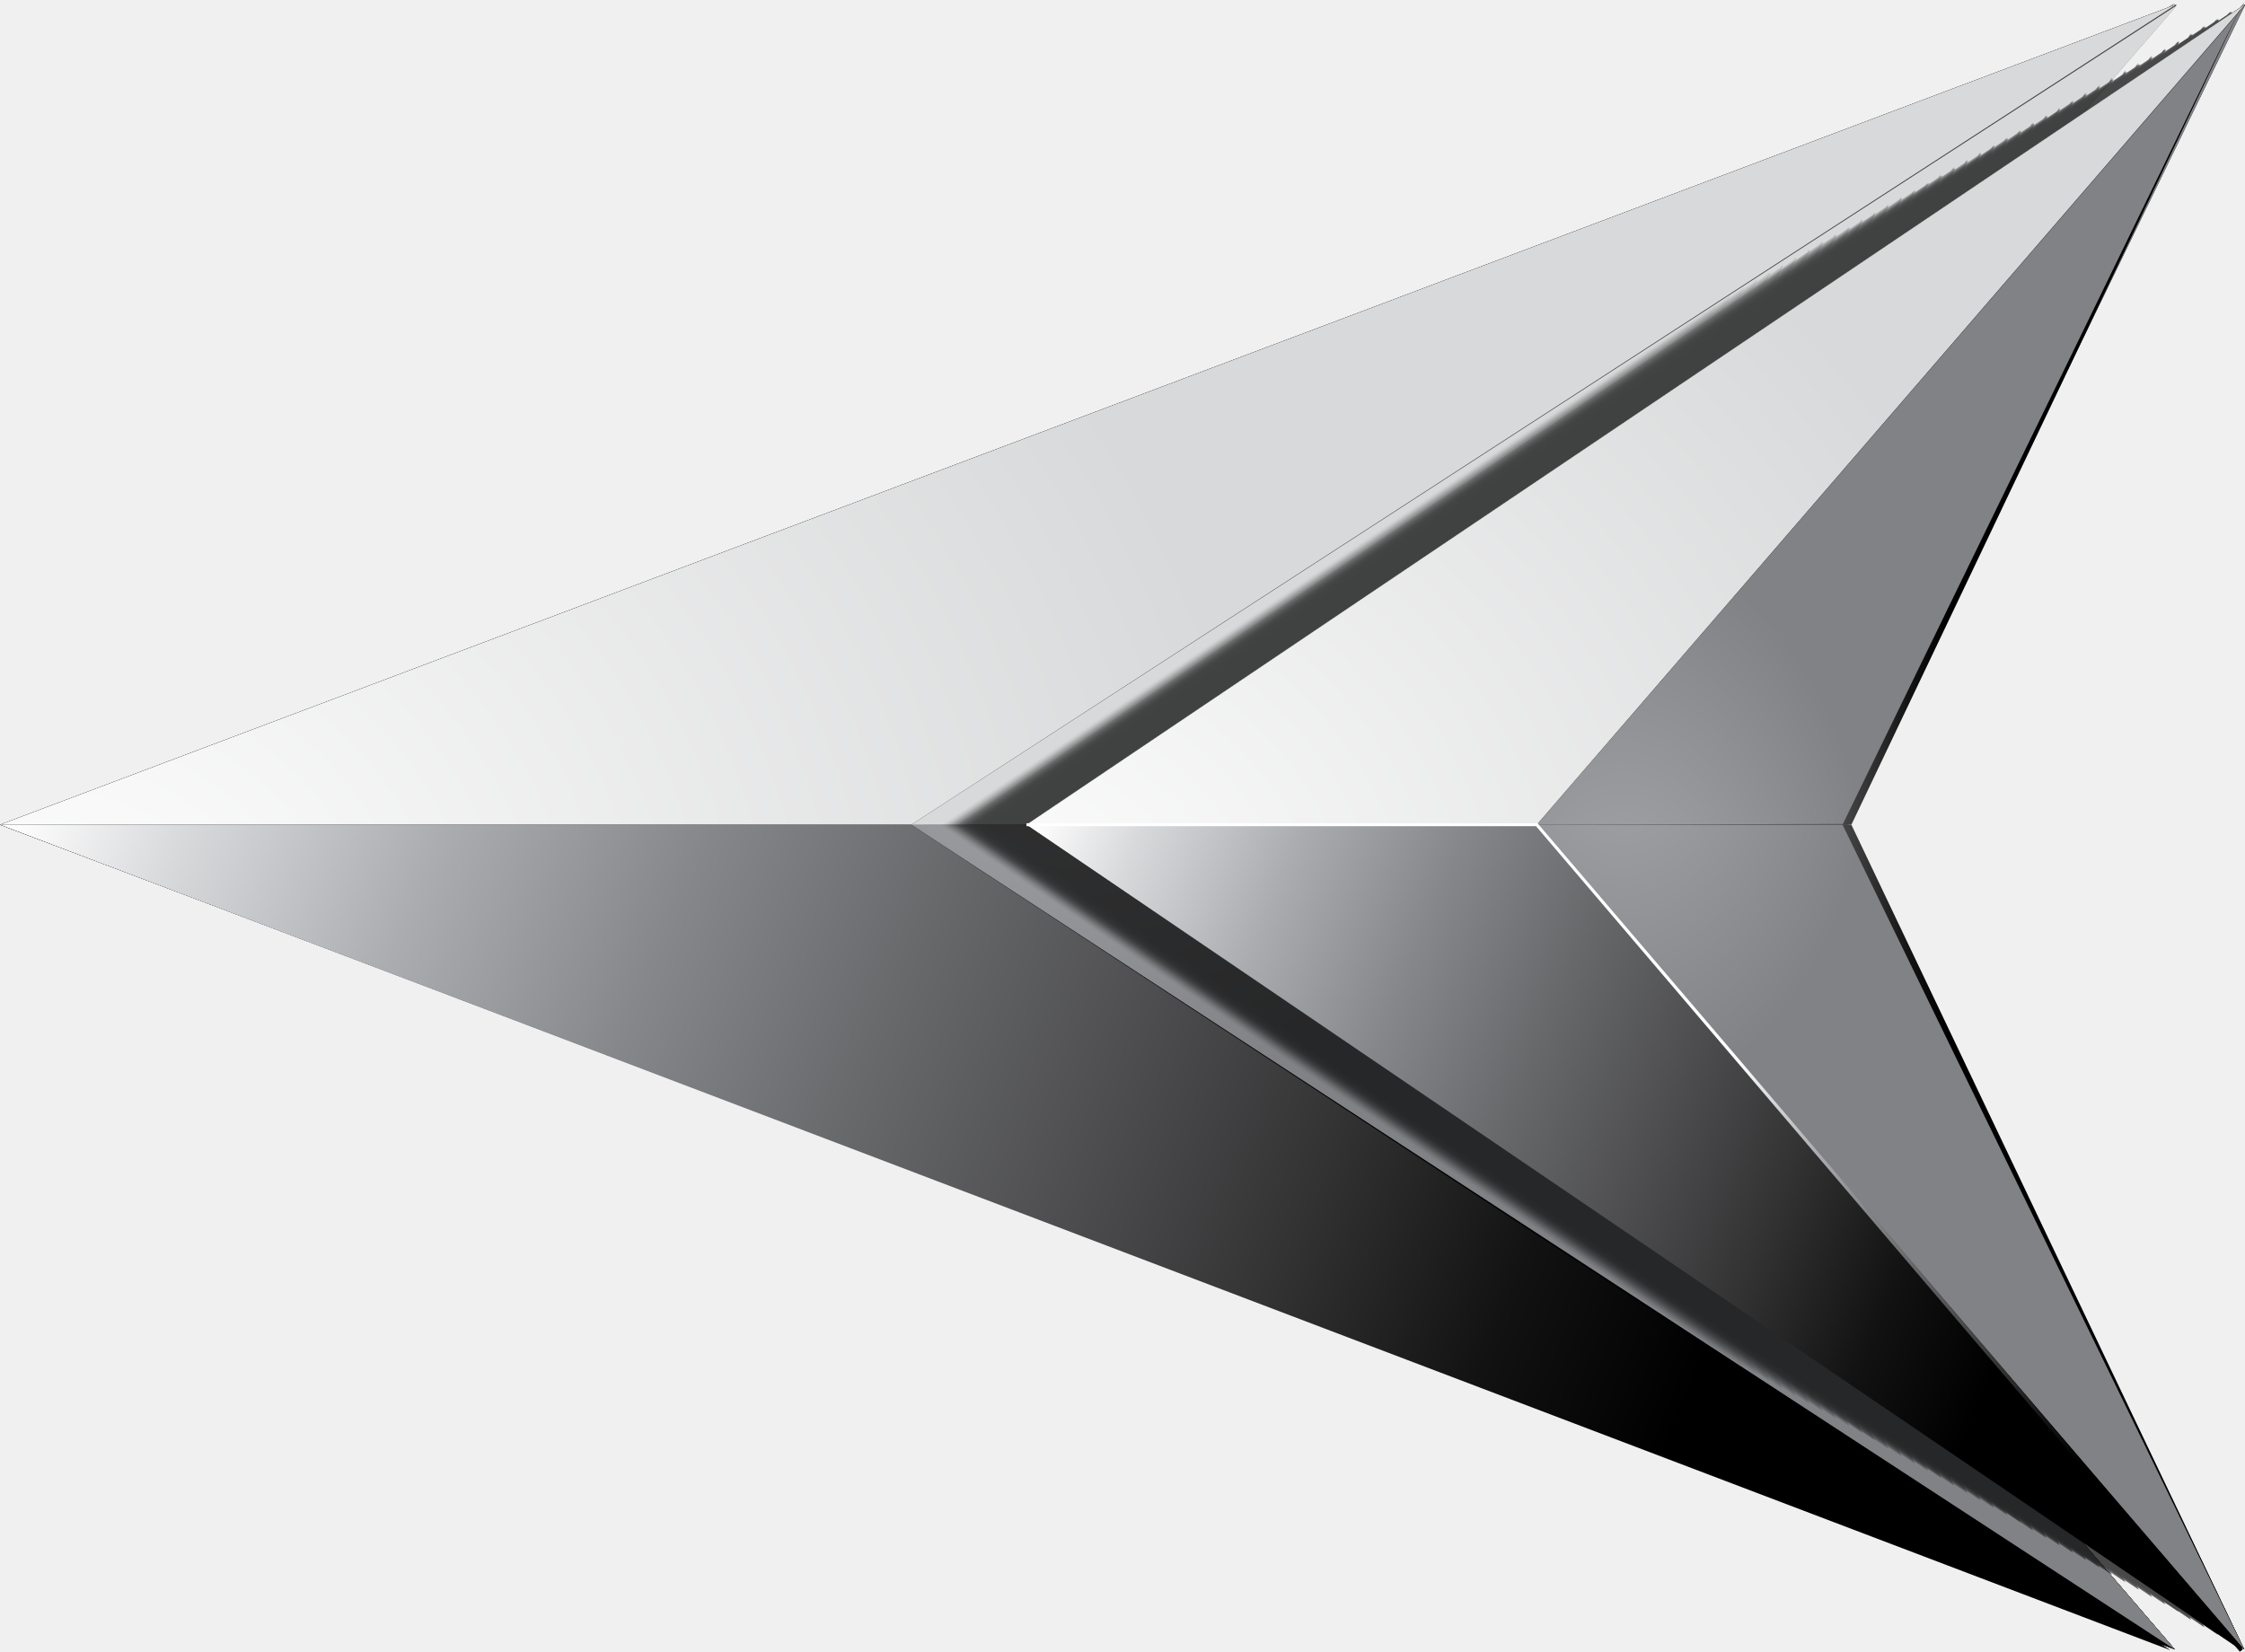
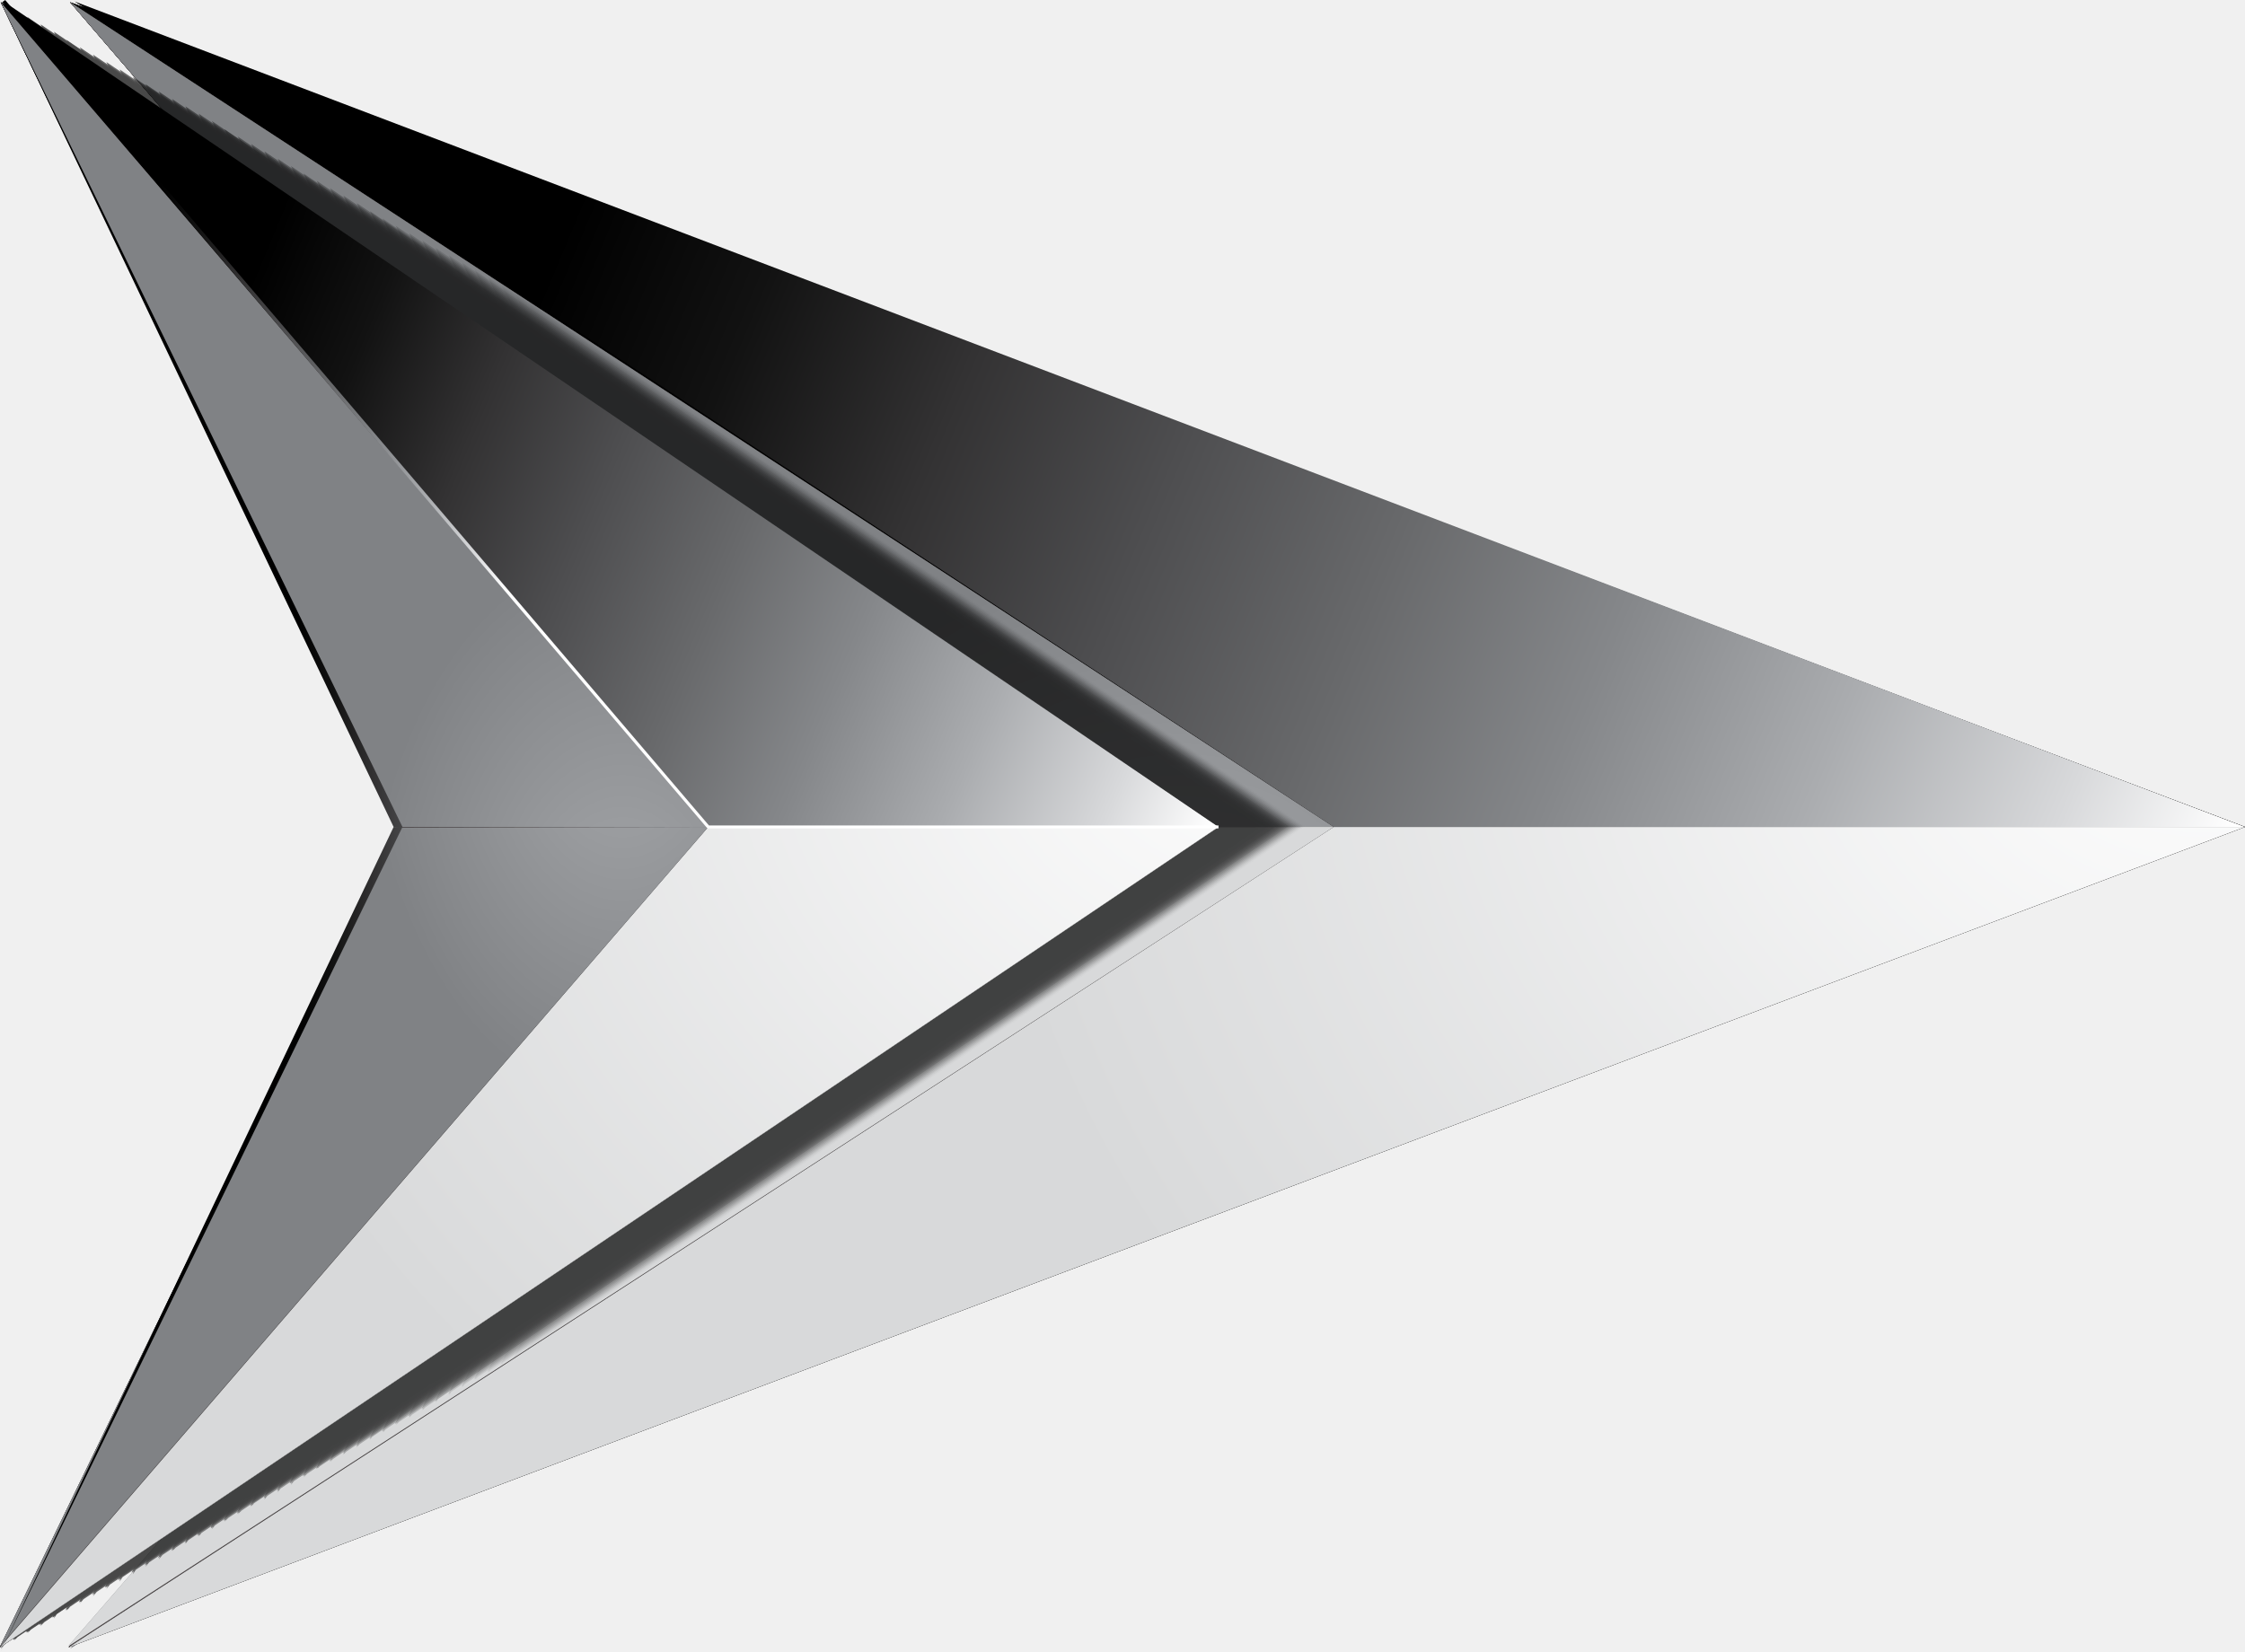
- <svg xmlns="http://www.w3.org/2000/svg" version="1.1" id="Layer_1" x="0px" y="0px" viewBox="0 0 304 223.7" style="enable-background:new 0 0 304 223.7;" xml:space="preserve">
+ <svg xmlns="http://www.w3.org/2000/svg" version="1.1" id="Layer_1" x="0px" y="0px" viewBox="-153 285.3 304 223.7" style="enable-background:new -153 285.3 304 223.7;" xml:space="preserve">
  <style type="text/css">
	.st0{fill:#474142;}
	.st1{fill:#FFFFFF;}
	.st2{fill:url(#SVGID_1_);}
	.st3{fill:url(#SVGID_2_);}
	.st4{fill:url(#SVGID_3_);}
	.st5{fill:url(#SVGID_4_);}
	.st6{fill:url(#SVGID_5_);}
	.st7{fill:url(#SVGID_6_);}
	.st8{fill:url(#SVGID_7_);}
	.st9{fill:url(#SVGID_8_);}
	.st10{opacity:0.7;}
	.st11{opacity:0;}
- 	.st12{opacity:2.439100e-002;}
- 	.st13{opacity:4.878100e-002;}
- 	.st14{opacity:7.317100e-002;}
- 	.st15{opacity:9.756100e-002;}
- 	.st16{opacity:0.122;}
- 	.st17{opacity:0.146;}
- 	.st18{opacity:0.171;}
- 	.st19{opacity:0.195;}
- 	.st20{opacity:0.22;}
- 	.st21{opacity:0.244;}
- 	.st22{opacity:0.268;}
- 	.st23{opacity:0.293;}
- 	.st24{opacity:0.317;}
- 	.st25{opacity:0.342;}
- 	.st26{opacity:0.366;}
- 	.st27{opacity:0.39;}
- 	.st28{opacity:0.415;}
- 	.st29{opacity:0.439;}
- 	.st30{opacity:0.463;}
- 	.st31{opacity:0.488;}
- 	.st32{opacity:0.512;}
- 	.st33{opacity:0.537;}
- 	.st34{opacity:0.561;}
- 	.st35{opacity:0.585;}
- 	.st36{opacity:0.61;}
- 	.st37{opacity:0.634;}
- 	.st38{opacity:0.658;}
- 	.st39{opacity:0.683;}
- 	.st40{opacity:0.707;}
- 	.st41{opacity:0.732;}
- 	.st42{opacity:0.756;}
- 	.st43{opacity:0.78;}
- 	.st44{opacity:0.805;}
- 	.st45{opacity:0.829;}
- 	.st46{opacity:0.854;}
- 	.st47{opacity:0.878;}
- 	.st48{opacity:0.902;}
- 	.st49{opacity:0.927;}
- 	.st50{opacity:0.951;}
- 	.st51{opacity:0.976;}
+ 	.st12{opacity:2.439100e-002;enable-background:new    ;}
+ 	.st13{opacity:4.878100e-002;enable-background:new    ;}
+ 	.st14{opacity:7.317100e-002;enable-background:new    ;}
+ 	.st15{opacity:9.756100e-002;enable-background:new    ;}
+ 	.st16{opacity:0.122;enable-background:new    ;}
+ 	.st17{opacity:0.146;enable-background:new    ;}
+ 	.st18{opacity:0.171;enable-background:new    ;}
+ 	.st19{opacity:0.195;enable-background:new    ;}
+ 	.st20{opacity:0.22;enable-background:new    ;}
+ 	.st21{opacity:0.244;enable-background:new    ;}
+ 	.st22{opacity:0.268;enable-background:new    ;}
+ 	.st23{opacity:0.293;enable-background:new    ;}
+ 	.st24{opacity:0.317;enable-background:new    ;}
+ 	.st25{opacity:0.342;enable-background:new    ;}
+ 	.st26{opacity:0.366;enable-background:new    ;}
+ 	.st27{opacity:0.39;enable-background:new    ;}
+ 	.st28{opacity:0.415;enable-background:new    ;}
+ 	.st29{opacity:0.439;enable-background:new    ;}
+ 	.st30{opacity:0.463;enable-background:new    ;}
+ 	.st31{opacity:0.488;enable-background:new    ;}
+ 	.st32{opacity:0.512;enable-background:new    ;}
+ 	.st33{opacity:0.537;enable-background:new    ;}
+ 	.st34{opacity:0.561;enable-background:new    ;}
+ 	.st35{opacity:0.585;enable-background:new    ;}
+ 	.st36{opacity:0.61;enable-background:new    ;}
+ 	.st37{opacity:0.634;enable-background:new    ;}
+ 	.st38{opacity:0.658;enable-background:new    ;}
+ 	.st39{opacity:0.683;enable-background:new    ;}
+ 	.st40{opacity:0.707;enable-background:new    ;}
+ 	.st41{opacity:0.732;enable-background:new    ;}
+ 	.st42{opacity:0.756;enable-background:new    ;}
+ 	.st43{opacity:0.78;enable-background:new    ;}
+ 	.st44{opacity:0.805;enable-background:new    ;}
+ 	.st45{opacity:0.829;enable-background:new    ;}
+ 	.st46{opacity:0.854;enable-background:new    ;}
+ 	.st47{opacity:0.878;enable-background:new    ;}
+ 	.st48{opacity:0.902;enable-background:new    ;}
+ 	.st49{opacity:0.927;enable-background:new    ;}
+ 	.st50{opacity:0.951;enable-background:new    ;}
+ 	.st51{opacity:0.976;enable-background:new    ;}
	.st52{fill:url(#SVGID_9_);}
	.st53{fill:url(#SVGID_10_);}
	.st54{fill:url(#SVGID_11_);}
	.st55{fill:url(#SVGID_12_);}
	.st56{fill:url(#SVGID_13_);}
	.st57{fill:url(#SVGID_14_);}
	.st58{fill:url(#SVGID_15_);}
	.st59{fill:url(#SVGID_16_);}
	.st60{fill:url(#SVGID_17_);}
	.st61{fill:url(#SVGID_18_);}
	.st62{fill:url(#SVGID_19_);}
	.st63{fill:url(#SVGID_20_);}
</style>
  <g>
    <g>
      <g>
        <g>
-           <polygon points="0,111.7 294.5,223.4 198.2,111.5 294.7,0.6     " />
-           <polygon class="st0" points="294.5,223.4 198.4,111.7 294.7,0.6 123.4,111.7     " />
-           <polygon class="st1" points="0,111.7 123.4,111.7 294.7,0.6     " />
+           <g>
+             <g>
+               <polygon points="151,397.3 -143.5,285.6 -47.2,397.5 -143.7,508.4       " />
+               <polygon class="st0" points="-143.5,285.6 -47.4,397.3 -143.7,508.4 27.6,397.3       " />
+               <polygon class="st1" points="151,397.3 27.6,397.3 -143.7,508.4       " />
+             </g>
+             <radialGradient id="SVGID_1_" cx="-784.918" cy="628.093" r="86.986" gradientTransform="matrix(0 -0.6388 0.7162 0 -442.9848 -86.1813)" gradientUnits="userSpaceOnUse">
+               <stop offset="0" style="stop-color:#A7A9AC" />
+               <stop offset="1" style="stop-color:#808285" />
+             </radialGradient>
+             <polygon class="st2" points="-47.4,397.3 27.6,397.3 -143.5,285.6      " />
+             <radialGradient id="SVGID_2_" cx="-776.479" cy="628.093" r="86.986" gradientTransform="matrix(0 0.6388 0.7162 0 -442.9848 874.9576)" gradientUnits="userSpaceOnUse">
+               <stop offset="0" style="stop-color:#A7A9AC" />
+               <stop offset="1" style="stop-color:#808285" />
+             </radialGradient>
+             <polygon class="st3" points="-47.4,396.9 27.6,396.9 -143.5,508.6      " />
+           </g>
+           <g>
+             <g>
+               <polygon points="151,397.3 -143.5,285.6 -47.2,397.5 -143.7,508.4       " />
+               <polygon class="st0" points="-143.5,285.6 -47.4,397.3 -143.7,508.4 27.6,397.3       " />
+               <polygon class="st1" points="151,397.3 27.6,397.3 -143.7,508.4       " />
+             </g>
+             <radialGradient id="SVGID_3_" cx="-784.918" cy="628.093" r="86.986" gradientTransform="matrix(0 -0.6388 0.7162 0 -442.9848 -86.1813)" gradientUnits="userSpaceOnUse">
+               <stop offset="0" style="stop-color:#A7A9AC" />
+               <stop offset="1" style="stop-color:#808285" />
+             </radialGradient>
+             <polygon class="st4" points="-47.4,397.3 27.6,397.3 -143.5,285.6      " />
+             <radialGradient id="SVGID_4_" cx="-775.563" cy="627.991" r="86.79" gradientTransform="matrix(0 0.6388 0.7162 0 -442.9848 874.9576)" gradientUnits="userSpaceOnUse">
+               <stop offset="0" style="stop-color:#A7A9AC" />
+               <stop offset="1" style="stop-color:#808285" />
+             </radialGradient>
+             <polygon class="st5" points="-47.5,397.4 27.6,397.3 -143.8,508.3      " />
+           </g>
+           <g>
+             <g>
+               <polygon points="151,397.3 -143.5,285.6 -47.2,397.5 -143.7,508.4       " />
+               <polygon class="st0" points="-143.5,285.6 -47.4,397.3 -143.7,508.4 27.6,397.3       " />
+               <radialGradient id="SVGID_5_" cx="-914.743" cy="604.007" r="232.893" gradientTransform="matrix(0 0.6388 -0.7162 0 577.5659 960.8717)" gradientUnits="userSpaceOnUse">
+                 <stop offset="0" style="stop-color:#FFFFFF" />
+                 <stop offset="1" style="stop-color:#D8D9DA" />
+               </radialGradient>
+               <polygon class="st6" points="151,397.3 27.6,397.3 -143.7,508.4       " />
+             </g>
+             <radialGradient id="SVGID_6_" cx="-784.918" cy="628.093" r="86.986" gradientTransform="matrix(0 -0.6388 0.7162 0 -442.9848 -86.1813)" gradientUnits="userSpaceOnUse">
+               <stop offset="0" style="stop-color:#A7A9AC" />
+               <stop offset="1" style="stop-color:#808285" />
+             </radialGradient>
+             <polygon class="st7" points="-47.4,397.3 27.6,397.3 -143.5,285.6      " />
+             <radialGradient id="SVGID_7_" cx="-775.563" cy="627.991" r="86.79" gradientTransform="matrix(0 0.6388 0.7162 0 -442.9848 874.9576)" gradientUnits="userSpaceOnUse">
+               <stop offset="0" style="stop-color:#D8D9DA" />
+               <stop offset="1" style="stop-color:#D8D9DA" />
+             </radialGradient>
+             <polygon class="st8" points="-47.5,397.4 27.6,397.3 -143.8,508.3      " />
+           </g>
        </g>
-         <radialGradient id="SVGID_1_" cx="-921.936" cy="-47.42" r="86.986" gradientTransform="matrix(0 0.6388 0.7162 0 178.1072 682.7085)" gradientUnits="userSpaceOnUse">
-           <stop offset="0" style="stop-color:#A7A9AC" />
-           <stop offset="1" style="stop-color:#808285" />
-         </radialGradient>
-         <polygon class="st2" points="198.4,111.7 123.4,111.7 294.5,223.4    " />
-         <radialGradient id="SVGID_2_" cx="-27.461" cy="-47.42" r="86.986" gradientTransform="matrix(0 -0.6388 0.7162 0 178.1072 112.5152)" gradientUnits="userSpaceOnUse">
-           <stop offset="0" style="stop-color:#A7A9AC" />
-           <stop offset="1" style="stop-color:#808285" />
-         </radialGradient>
-         <polygon class="st3" points="198.4,112.1 123.4,112.1 294.5,0.4    " />
+         <linearGradient id="SVGID_8_" gradientUnits="userSpaceOnUse" x1="-672.126" y1="800.27" x2="-579.688" y2="578.905" gradientTransform="matrix(0 1 -1 0 719.7931 998.5302)">
+           <stop offset="0" style="stop-color:#000000" />
+           <stop offset="0.114" style="stop-color:#121212" />
+           <stop offset="0.239" style="stop-color:#333233" />
+           <stop offset="0.368" style="stop-color:#4E4E50" />
+           <stop offset="0.5" style="stop-color:#68696B" />
+           <stop offset="0.634" style="stop-color:#85878A" />
+           <stop offset="0.771" style="stop-color:#AAACAF" />
+           <stop offset="0.907" style="stop-color:#D8D9DB" />
+           <stop offset="1" style="stop-color:#FFFFFF" />
+         </linearGradient>
+         <polygon class="st9" points="27.6,397.3 -142.9,285.5 151,397.3    " />
      </g>
      <g>
+         <g class="st10">
+           <g>
+             <polygon class="st11" points="-79.7,467.2 -79.6,467 -79.8,467.1 -79.8,467 -79.8,467.1 -61.4,429.1 -46,397.1 -79.7,327        24,397.2 -79.4,466.8      " />
+           </g>
+           <polygon class="st12" points="-81.5,468.2 -81.4,468 -81.6,468.1 -81.6,468 -81.6,468.1 -62.9,429.6 -47.3,397.1 -81.5,326       23.7,397.2 -81.2,467.8     " />
+           <polygon class="st13" points="-83.3,469.2 -83.2,469 -83.4,469.1 -83.3,469 -83.4,469.1 -64.4,430 -48.6,397.1 -83.3,325       23.4,397.2 -83,468.8     " />
+           <polygon class="st14" points="-85.1,470.2 -85,470 -85.2,470.1 -85.1,470 -85.2,470.1 -66,430.5 -49.9,397.1 -85.1,323.9       23.1,397.2 -84.8,469.8     " />
+           <polygon class="st15" points="-86.9,471.2 -86.8,471 -87,471.1 -86.9,471 -87,471.1 -67.5,431 -51.2,397.1 -86.9,322.9       22.8,397.2 -86.5,470.8     " />
+           <polygon class="st16" points="-88.7,472.2 -88.5,472 -88.7,472.1 -88.7,472 -88.8,472.1 -69,431.4 -52.5,397.1 -88.7,321.9       22.5,397.2 -88.3,471.8     " />
+           <polygon class="st17" points="-90.4,473.2 -90.3,473 -90.5,473.1 -90.5,473 -90.5,473.1 -70.5,431.9 -53.7,397.1 -90.4,320.9       22.2,397.2 -90.1,472.8     " />
+           <polygon class="st18" points="-92.2,474.3 -92.1,474 -92.3,474.1 -92.3,474 -92.3,474.1 -72,432.3 -55,397.1 -92.2,319.9       21.9,397.2 -91.9,473.8     " />
+           <polygon class="st19" points="-94,475.3 -93.9,475 -94.1,475.1 -94.1,475 -94.1,475.1 -73.6,432.8 -56.3,397.1 -94,318.9       21.6,397.2 -93.7,474.8     " />
+           <polygon class="st20" points="-95.8,476.3 -95.7,476 -95.9,476.2 -95.8,476 -95.9,476.1 -75.1,433.3 -57.6,397.1 -95.8,317.9       21.4,397.2 -95.4,475.9     " />
+           <polygon class="st21" points="-97.6,477.3 -97.5,477 -97.7,477.2 -97.6,477.1 -97.7,477.1 -76.6,433.7 -58.9,397.1 -97.6,316.9       21.1,397.2 -97.2,476.9     " />
+           <polygon class="st22" points="-99.4,478.3 -99.2,478 -99.5,478.2 -99.4,478.1 -99.5,478.1 -78.1,434.2 -60.2,397.1 -99.4,315.9       20.8,397.2 -99,477.9     " />
+           <polygon class="st23" points="-101.1,479.3 -101,479 -101.2,479.2 -101.2,479.1 -101.3,479.2 -79.6,434.6 -61.5,397.1       -101.2,314.9 20.5,397.2 -100.8,478.9     " />
+           <polygon class="st24" points="-102.9,480.3 -102.8,480 -103,480.2 -103,480.1 -103,480.2 -81.2,435.1 -62.8,397.1 -102.9,313.9       20.2,397.2 -102.6,479.9     " />
+           <polygon class="st25" points="-104.7,481.3 -104.6,481 -104.8,481.2 -104.8,481.1 -104.8,481.2 -82.7,435.6 -64.1,397.1       -104.7,312.8 19.9,397.2 -104.3,480.9     " />
+           <polygon class="st26" points="-106.5,482.3 -106.4,482 -106.6,482.2 -106.5,482.1 -106.6,482.2 -84.2,436 -65.4,397.1       -106.5,311.8 19.6,397.3 -106.1,481.9     " />
+           <polygon class="st27" points="-108.3,483.3 -108.1,483 -108.4,483.2 -108.3,483.1 -108.4,483.2 -85.7,436.5 -66.7,397.1       -108.3,310.8 19.3,397.3 -107.9,482.9     " />
+           <polygon class="st28" points="-110.1,484.3 -109.9,484.1 -110.2,484.2 -110.1,484.1 -110.2,484.2 -87.2,437 -68,397.1       -110.1,309.8 19,397.3 -109.7,483.9     " />
+           <polygon class="st29" points="-111.9,485.4 -111.7,485.1 -112,485.2 -111.9,485.1 -112,485.2 -88.8,437.4 -69.3,397.1       -111.9,308.8 18.7,397.3 -111.4,484.9     " />
+           <polygon class="st30" points="-113.6,486.4 -113.5,486.1 -113.7,486.2 -113.7,486.1 -113.8,486.2 -90.3,437.9 -70.6,397.1       -113.6,307.8 18.4,397.3 -113.2,485.9     " />
+           <polygon class="st31" points="-115.4,487.4 -115.3,487.1 -115.5,487.2 -115.5,487.1 -115.5,487.2 -91.8,438.3 -71.9,397.1       -115.4,306.8 18.1,397.3 -115,486.9     " />
+           <polygon class="st32" points="-117.2,488.4 -117.1,488.1 -117.3,488.2 -117.3,488.1 -117.3,488.2 -93.3,438.8 -73.2,397.1       -117.2,305.8 17.9,397.3 -116.8,487.9     " />
+           <polygon class="st33" points="-119,489.4 -118.8,489.1 -119.1,489.3 -119,489.1 -119.1,489.2 -94.8,439.3 -74.5,397.1       -119,304.8 17.6,397.3 -118.6,488.9     " />
+           <polygon class="st34" points="-120.8,490.4 -120.6,490.1 -120.9,490.3 -120.8,490.1 -120.9,490.2 -96.4,439.7 -75.8,397.1       -120.8,303.8 17.3,397.3 -120.3,489.9     " />
+           <polygon class="st35" points="-122.6,491.4 -122.4,491.1 -122.7,491.3 -122.6,491.1 -122.7,491.2 -97.9,440.2 -77.1,397.1       -122.6,302.8 17,397.3 -122.1,490.9     " />
+           <polygon class="st36" points="-124.3,492.4 -124.2,492.1 -124.4,492.3 -124.4,492.1 -124.5,492.2 -99.4,440.6 -78.4,397.1       -124.3,301.7 16.7,397.3 -123.9,491.9     " />
+           <polygon class="st37" points="-126.1,493.4 -126,493.1 -126.2,493.3 -126.2,493.1 -126.3,493.2 -100.9,441.1 -79.7,397.1       -126.1,300.7 16.4,397.3 -125.7,492.9     " />
+           <polygon class="st38" points="-127.9,494.4 -127.8,494.1 -128,494.3 -128,494.2 -128,494.3 -102.4,441.6 -81,397.1       -127.9,299.7 16.1,397.3 -127.5,493.9     " />
+           <polygon class="st39" points="-129.7,495.4 -129.5,495.1 -129.8,495.3 -129.7,495.2 -129.8,495.3 -104,442 -82.3,397.1       -129.7,298.7 15.8,397.3 -129.2,494.9     " />
+           <polygon class="st40" points="-131.5,496.5 -131.3,496.1 -131.6,496.3 -131.5,496.2 -131.6,496.3 -105.5,442.5 -83.6,397.1       -131.5,297.7 15.5,397.3 -131,495.9     " />
+           <polygon class="st41" points="-133.3,497.5 -133.1,497.1 -133.4,497.3 -133.3,497.2 -133.4,497.3 -107,442.9 -84.9,397.1       -133.3,296.7 15.2,397.3 -132.8,496.9     " />
+           <polygon class="st42" points="-135,498.5 -134.9,498.1 -135.2,498.3 -135.1,498.2 -135.2,498.3 -108.5,443.4 -86.2,397.1       -135,295.7 14.9,397.3 -134.6,497.9     " />
+           <polygon class="st43" points="-136.8,499.5 -136.7,499.1 -136.9,499.3 -136.9,499.2 -137,499.3 -110,443.9 -87.5,397.1       -136.8,294.7 14.6,397.3 -136.4,498.9     " />
+           <polygon class="st44" points="-138.6,500.5 -138.4,500.1 -138.7,500.3 -138.7,500.2 -138.8,500.3 -111.6,444.3 -88.8,397.1       -138.6,293.7 14.4,397.3 -138.1,499.9     " />
+           <polygon class="st45" points="-140.4,501.5 -140.2,501.1 -140.5,501.3 -140.4,501.2 -140.5,501.3 -113.1,444.8 -90.1,397.1       -140.4,292.7 14.1,397.3 -139.9,500.9     " />
+           <polygon class="st46" points="-142.2,502.5 -142,502.2 -142.3,502.3 -142.2,502.2 -142.3,502.3 -114.6,445.2 -91.4,397.1       -142.2,291.7 13.8,397.3 -141.7,501.9     " />
+           <polygon class="st47" points="-144,503.5 -143.8,503.2 -144.1,503.4 -144,503.2 -144.1,503.3 -116.1,445.7 -92.7,397.1       -144,290.7 13.5,397.3 -143.5,502.9     " />
+           <polygon class="st48" points="-145.7,504.5 -145.6,504.2 -145.9,504.4 -145.8,504.2 -145.9,504.3 -117.6,446.2 -94,397.1       -145.7,289.6 13.2,397.3 -145.3,503.9     " />
+           <polygon class="st49" points="-147.5,505.5 -147.4,505.2 -147.7,505.4 -147.6,505.2 -147.7,505.3 -119.2,446.6 -95.3,397.1       -147.5,288.6 12.9,397.3 -147,505     " />
+           <polygon class="st50" points="-149.3,506.5 -149.1,506.2 -149.4,506.4 -149.4,506.2 -149.5,506.3 -120.7,447.1 -96.6,397.1       -149.3,287.6 12.6,397.3 -148.8,506     " />
+           <polygon class="st51" points="-151.1,507.5 -150.9,507.2 -151.2,507.4 -151.2,507.2 -151.3,507.3 -122.2,447.6 -97.9,397.1       -151.1,286.6 12.3,397.3 -150.6,507     " />
+           <polygon points="-152.9,508.6 -152.7,508.2 -153,508.4 -152.9,508.2 -153,508.3 -123.7,448 -99.2,397.1 -152.9,285.6 12,397.3       -152.4,508     " />
+         </g>
        <g>
-           <polygon points="0,111.7 294.5,223.4 198.2,111.5 294.7,0.6     " />
-           <polygon class="st0" points="294.5,223.4 198.4,111.7 294.7,0.6 123.4,111.7     " />
-           <polygon class="st1" points="0,111.7 123.4,111.7 294.7,0.6     " />
+           <g>
+             <g>
+               <polygon points="12,397.3 -152.9,285.6 -99,397.5 -153,508.4       " />
+               <polygon class="st0" points="-152.9,285.6 -99.1,397.3 -153,508.4 -57.1,397.3       " />
+               <polygon class="st1" points="12,397.3 -57.1,397.3 -153,508.4       " />
+             </g>
+             <radialGradient id="SVGID_9_" cx="-784.918" cy="359.678" r="86.992" gradientTransform="matrix(0 -0.6388 0.401 0 -212.9251 -86.1813)" gradientUnits="userSpaceOnUse">
+               <stop offset="0" style="stop-color:#A7A9AC" />
+               <stop offset="1" style="stop-color:#808285" />
+             </radialGradient>
+             <polygon class="st52" points="-99.1,397.3 -57.1,397.3 -152.9,285.6      " />
+             <radialGradient id="SVGID_10_" cx="-776.479" cy="359.678" r="86.992" gradientTransform="matrix(0 0.6388 0.401 0 -212.9251 874.9576)" gradientUnits="userSpaceOnUse">
+               <stop offset="0" style="stop-color:#A7A9AC" />
+               <stop offset="1" style="stop-color:#808285" />
+             </radialGradient>
+             <polygon class="st53" points="-99.1,396.9 -57.1,396.9 -152.9,508.6      " />
+           </g>
+           <g>
+             <g>
+               <polygon points="12,397.3 -152.9,285.6 -99,397.5 -153,508.4       " />
+               <polygon class="st0" points="-152.9,285.6 -99.1,397.3 -153,508.4 -57.1,397.3       " />
+               <polygon class="st1" points="12,397.3 -57.1,397.3 -153,508.4       " />
+             </g>
+             <radialGradient id="SVGID_11_" cx="-784.918" cy="359.678" r="86.992" gradientTransform="matrix(0 -0.6388 0.401 0 -212.9251 -86.1813)" gradientUnits="userSpaceOnUse">
+               <stop offset="0" style="stop-color:#A7A9AC" />
+               <stop offset="1" style="stop-color:#808285" />
+             </radialGradient>
+             <polygon class="st54" points="-99.1,397.3 -57.1,397.3 -152.9,285.6      " />
+             <radialGradient id="SVGID_12_" cx="-775.563" cy="359.58" r="86.797" gradientTransform="matrix(0 0.6388 0.401 0 -212.9251 874.9576)" gradientUnits="userSpaceOnUse">
+               <stop offset="0" style="stop-color:#A7A9AC" />
+               <stop offset="1" style="stop-color:#808285" />
+             </radialGradient>
+             <polygon class="st55" points="-99.1,397.4 -57.1,397.3 -153,508.3      " />
+           </g>
+           <g>
+             <g>
+               <polygon points="12,397.3 -152.9,285.6 -99,397.5 -153,508.4       " />
+               <polygon class="st0" points="-152.9,285.6 -99.1,397.3 -153,508.4 -57.1,397.3       " />
+               <radialGradient id="SVGID_13_" cx="-911.807" cy="778.197" r="209.802" gradientTransform="matrix(0 0.6388 -0.7162 0 577.5659 960.8717)" gradientUnits="userSpaceOnUse">
+                 <stop offset="0" style="stop-color:#FFFFFF" />
+                 <stop offset="1" style="stop-color:#D8D9DA" />
+               </radialGradient>
+               <polygon class="st56" points="12,397.3 -57.1,397.3 -153,508.4       " />
+             </g>
+             <radialGradient id="SVGID_14_" cx="-784.918" cy="359.678" r="86.992" gradientTransform="matrix(0 -0.6388 0.401 0 -212.9251 -86.1813)" gradientUnits="userSpaceOnUse">
+               <stop offset="0" style="stop-color:#A7A9AC" />
+               <stop offset="1" style="stop-color:#808285" />
+             </radialGradient>
+             <polygon class="st57" points="-99.1,397.3 -57.1,397.3 -152.9,285.6      " />
+             <radialGradient id="SVGID_15_" cx="-775.563" cy="359.58" r="86.797" gradientTransform="matrix(0 0.6388 0.401 0 -212.9251 874.9576)" gradientUnits="userSpaceOnUse">
+               <stop offset="0" style="stop-color:#A7A9AC" />
+               <stop offset="1" style="stop-color:#808285" />
+             </radialGradient>
+             <polygon class="st58" points="-99.1,397.4 -57.1,397.3 -153,508.3      " />
+           </g>
        </g>
-         <radialGradient id="SVGID_3_" cx="-921.936" cy="-47.42" r="86.986" gradientTransform="matrix(0 0.6388 0.7162 0 178.1072 682.7085)" gradientUnits="userSpaceOnUse">
-           <stop offset="0" style="stop-color:#A7A9AC" />
-           <stop offset="1" style="stop-color:#808285" />
-         </radialGradient>
-         <polygon class="st4" points="198.4,111.7 123.4,111.7 294.5,223.4    " />
-         <radialGradient id="SVGID_4_" cx="-26.545" cy="-47.319" r="86.79" gradientTransform="matrix(0 -0.6388 0.7162 0 178.1072 112.5152)" gradientUnits="userSpaceOnUse">
-           <stop offset="0" style="stop-color:#A7A9AC" />
-           <stop offset="1" style="stop-color:#808285" />
-         </radialGradient>
-         <polygon class="st5" points="198.5,111.6 123.4,111.7 294.8,0.7    " />
+         <linearGradient id="SVGID_16_" gradientUnits="userSpaceOnUse" x1="-664.877" y1="843.144" x2="-607.538" y2="705.832" gradientTransform="matrix(0 1 -1 0 719.7931 998.5302)">
+           <stop offset="0" style="stop-color:#000000" />
+           <stop offset="0.114" style="stop-color:#121212" />
+           <stop offset="0.239" style="stop-color:#333233" />
+           <stop offset="0.368" style="stop-color:#4E4E50" />
+           <stop offset="0.5" style="stop-color:#68696B" />
+           <stop offset="0.634" style="stop-color:#85878A" />
+           <stop offset="0.771" style="stop-color:#AAACAF" />
+           <stop offset="0.907" style="stop-color:#D8D9DB" />
+           <stop offset="1" style="stop-color:#FFFFFF" />
+         </linearGradient>
+         <polygon class="st59" points="-57.1,397.3 -152.5,285.5 12,397.3    " />
      </g>
+       <linearGradient id="SVGID_17_" gradientUnits="userSpaceOnUse" x1="-703.694" y1="834.401" x2="-649.71" y2="785.926" gradientTransform="matrix(0 1 -1 0 719.7931 998.5302)">
+         <stop offset="0" style="stop-color:#000000" />
+         <stop offset="0.114" style="stop-color:#121212" />
+         <stop offset="0.239" style="stop-color:#333233" />
+         <stop offset="0.368" style="stop-color:#4E4E50" />
+         <stop offset="0.5" style="stop-color:#68696B" />
+         <stop offset="0.634" style="stop-color:#85878A" />
+         <stop offset="0.771" style="stop-color:#AAACAF" />
+         <stop offset="0.907" style="stop-color:#D8D9DB" />
+         <stop offset="1" style="stop-color:#FFFFFF" />
+       </linearGradient>
+       <polygon class="st60" points="12,397.5 12,397.1 -57,397.1 -152.3,285.3 -152.7,285.6 -57.2,397.5 -57.1,397.5   " />
+       <linearGradient id="SVGID_18_" gradientUnits="userSpaceOnUse" x1="-713.03" y1="872.293" x2="-713.03" y2="872.293" gradientTransform="matrix(0 1 -1 0 719.7931 998.5302)">
+         <stop offset="0" style="stop-color:#000000" />
+         <stop offset="0.114" style="stop-color:#121212" />
+         <stop offset="0.239" style="stop-color:#333233" />
+         <stop offset="0.368" style="stop-color:#4E4E50" />
+         <stop offset="0.5" style="stop-color:#68696B" />
+         <stop offset="0.634" style="stop-color:#85878A" />
+         <stop offset="0.771" style="stop-color:#AAACAF" />
+         <stop offset="0.907" style="stop-color:#D8D9DB" />
+         <stop offset="1" style="stop-color:#FFFFFF" />
+       </linearGradient>
+       <path class="st61" d="M-152.5,285.5" />
      <g>
-         <g>
-           <polygon points="0,111.7 294.5,223.4 198.2,111.5 294.7,0.6     " />
-           <polygon class="st0" points="294.5,223.4 198.4,111.7 294.7,0.6 123.4,111.7     " />
-           <radialGradient id="SVGID_5_" cx="-165.724" cy="403.92" r="232.893" gradientTransform="matrix(0 -0.6388 -0.7162 0 295.3118 26.6011)" gradientUnits="userSpaceOnUse">
-             <stop offset="0" style="stop-color:#FFFFFF" />
-             <stop offset="1" style="stop-color:#D8D9DA" />
-           </radialGradient>
-           <polygon class="st6" points="0,111.7 123.4,111.7 294.7,0.6     " />
-         </g>
-         <radialGradient id="SVGID_6_" cx="-921.936" cy="-47.42" r="86.986" gradientTransform="matrix(0 0.6388 0.7162 0 178.1072 682.7085)" gradientUnits="userSpaceOnUse">
-           <stop offset="0" style="stop-color:#A7A9AC" />
-           <stop offset="1" style="stop-color:#808285" />
-         </radialGradient>
-         <polygon class="st7" points="198.4,111.7 123.4,111.7 294.5,223.4    " />
-         <radialGradient id="SVGID_7_" cx="-26.545" cy="-47.319" r="86.79" gradientTransform="matrix(0 -0.6388 0.7162 0 178.1072 112.5152)" gradientUnits="userSpaceOnUse">
-           <stop offset="0" style="stop-color:#D8D9DA" />
-           <stop offset="1" style="stop-color:#D8D9DA" />
-         </radialGradient>
-         <polygon class="st8" points="198.5,111.6 123.4,111.7 294.8,0.7    " />
+         <linearGradient id="SVGID_19_" gradientUnits="userSpaceOnUse" x1="-657.08" y1="832.512" x2="-657.08" y2="788.833" gradientTransform="matrix(0 1 -1 0 719.7931 998.5302)">
+           <stop offset="0" style="stop-color:#000000" />
+           <stop offset="0.114" style="stop-color:#121212" />
+           <stop offset="0.239" style="stop-color:#333233" />
+           <stop offset="0.368" style="stop-color:#4E4E50" />
+           <stop offset="0.5" style="stop-color:#68696B" />
+           <stop offset="0.634" style="stop-color:#85878A" />
+           <stop offset="0.771" style="stop-color:#AAACAF" />
+           <stop offset="0.907" style="stop-color:#D8D9DB" />
+           <stop offset="1" style="stop-color:#FFFFFF" />
+         </linearGradient>
+         <polygon class="st62" points="-152.9,285.6 -99.7,397.3 -98.5,397.3    " />
+         <linearGradient id="SVGID_20_" gradientUnits="userSpaceOnUse" x1="-545.38" y1="832.51" x2="-545.38" y2="788.83" gradientTransform="matrix(0 1 -1 0 719.7931 998.5302)">
+           <stop offset="0" style="stop-color:#000000" />
+           <stop offset="0.114" style="stop-color:#121212" />
+           <stop offset="0.239" style="stop-color:#333233" />
+           <stop offset="0.368" style="stop-color:#4E4E50" />
+           <stop offset="0.5" style="stop-color:#68696B" />
+           <stop offset="0.634" style="stop-color:#85878A" />
+           <stop offset="0.771" style="stop-color:#AAACAF" />
+           <stop offset="0.907" style="stop-color:#D8D9DB" />
+           <stop offset="1" style="stop-color:#FFFFFF" />
+         </linearGradient>
+         <polygon class="st63" points="-152.9,509 -98.5,397.3 -99.7,397.3    " />
      </g>
    </g>
-     <linearGradient id="SVGID_8_" gradientUnits="userSpaceOnUse" x1="-83.106" y1="147.021" x2="9.333" y2="368.386" gradientTransform="matrix(0 -1 -1 0 378.5069 99.4698)">
-       <stop offset="0" style="stop-color:#000000" />
-       <stop offset="0.114" style="stop-color:#121212" />
-       <stop offset="0.239" style="stop-color:#333233" />
-       <stop offset="0.368" style="stop-color:#4E4E50" />
-       <stop offset="0.5" style="stop-color:#68696B" />
-       <stop offset="0.634" style="stop-color:#85878A" />
-       <stop offset="0.771" style="stop-color:#AAACAF" />
-       <stop offset="0.907" style="stop-color:#D8D9DB" />
-       <stop offset="1" style="stop-color:#FFFFFF" />
-     </linearGradient>
-     <polygon class="st9" points="123.4,111.7 293.9,223.5 0,111.7  " />
-   </g>
-   <g>
-     <g class="st10">
-       <polygon class="st11" points="230.7,41.8 230.6,42 230.8,41.9 230.8,42 230.8,41.9 212.4,79.9 197,111.9 230.7,182 127,111.8     230.4,42.2   " />
-       <polygon class="st12" points="232.5,40.8 232.4,41 232.6,40.9 232.6,41 232.6,40.9 213.9,79.4 198.3,111.9 232.5,183 127.3,111.8     232.2,41.2   " />
-       <polygon class="st13" points="234.3,39.8 234.2,40 234.4,39.9 234.3,40 234.4,39.9 215.4,79 199.6,111.9 234.3,184 127.6,111.8     234,40.2   " />
-       <polygon class="st14" points="236.1,38.8 236,39 236.2,38.9 236.1,39 236.2,38.9 217,78.5 200.9,111.9 236.1,185.1 127.9,111.8     235.8,39.2   " />
-       <polygon class="st15" points="237.9,37.8 237.8,38 238,37.9 237.9,38 238,37.9 218.5,78 202.2,111.9 237.9,186.1 128.2,111.8     237.5,38.2   " />
-       <polygon class="st16" points="239.7,36.8 239.5,37 239.7,36.9 239.7,37 239.8,36.9 220,77.6 203.5,111.9 239.7,187.1 128.5,111.8     239.3,37.2   " />
-       <polygon class="st17" points="241.4,35.8 241.3,36 241.5,35.9 241.5,36 241.5,35.9 221.5,77.1 204.7,111.9 241.4,188.1     128.8,111.8 241.1,36.2   " />
-       <polygon class="st18" points="243.2,34.7 243.1,35 243.3,34.9 243.3,35 243.3,34.9 223,76.7 206,111.9 243.2,189.1 129.1,111.8     242.9,35.2   " />
-       <polygon class="st19" points="245,33.7 244.9,34 245.1,33.9 245.1,34 245.1,33.9 224.6,76.2 207.3,111.9 245,190.1 129.4,111.8     244.7,34.2   " />
-       <polygon class="st20" points="246.8,32.7 246.7,33 246.9,32.8 246.8,33 246.9,32.9 226.1,75.7 208.6,111.9 246.8,191.1     129.6,111.8 246.4,33.1   " />
-       <polygon class="st21" points="248.6,31.7 248.5,32 248.7,31.8 248.6,31.9 248.7,31.9 227.6,75.3 209.9,111.9 248.6,192.1     129.9,111.8 248.2,32.1   " />
-       <polygon class="st22" points="250.4,30.7 250.2,31 250.5,30.8 250.4,30.9 250.5,30.9 229.1,74.8 211.2,111.9 250.4,193.1     130.2,111.8 250,31.1   " />
-       <polygon class="st23" points="252.1,29.7 252,30 252.2,29.8 252.2,29.9 252.3,29.8 230.6,74.4 212.5,111.9 252.2,194.1     130.5,111.8 251.8,30.1   " />
-       <polygon class="st24" points="253.9,28.7 253.8,29 254,28.8 254,28.9 254,28.8 232.2,73.9 213.8,111.9 253.9,195.1 130.8,111.8     253.6,29.1   " />
-       <polygon class="st25" points="255.7,27.7 255.6,28 255.8,27.8 255.8,27.9 255.8,27.8 233.7,73.4 215.1,111.9 255.7,196.2     131.1,111.8 255.3,28.1   " />
-       <polygon class="st26" points="257.5,26.7 257.4,27 257.6,26.8 257.5,26.9 257.6,26.8 235.2,73 216.4,111.9 257.5,197.2     131.4,111.7 257.1,27.1   " />
-       <polygon class="st27" points="259.3,25.7 259.1,26 259.4,25.8 259.3,25.9 259.4,25.8 236.7,72.5 217.7,111.9 259.3,198.2     131.7,111.7 258.9,26.1   " />
-       <polygon class="st28" points="261.1,24.7 260.9,24.9 261.2,24.8 261.1,24.9 261.2,24.8 238.2,72 219,111.9 261.1,199.2 132,111.7     260.7,25.1   " />
-       <polygon class="st29" points="262.9,23.6 262.7,23.9 263,23.8 262.9,23.9 263,23.8 239.8,71.6 220.3,111.9 262.9,200.2     132.3,111.7 262.4,24.1   " />
-       <polygon class="st30" points="264.6,22.6 264.5,22.9 264.7,22.8 264.7,22.9 264.8,22.8 241.3,71.1 221.6,111.9 264.6,201.2     132.6,111.7 264.2,23.1   " />
-       <polygon class="st31" points="266.4,21.6 266.3,21.9 266.5,21.8 266.5,21.9 266.5,21.8 242.8,70.7 222.9,111.9 266.4,202.2     132.9,111.7 266,22.1   " />
-       <polygon class="st32" points="268.2,20.6 268.1,20.9 268.3,20.8 268.3,20.9 268.3,20.8 244.3,70.2 224.2,111.9 268.2,203.2     133.1,111.7 267.8,21.1   " />
-       <polygon class="st33" points="270,19.6 269.8,19.9 270.1,19.7 270,19.9 270.1,19.8 245.8,69.7 225.5,111.9 270,204.2 133.4,111.7     269.6,20.1   " />
-       <polygon class="st34" points="271.8,18.6 271.6,18.9 271.9,18.7 271.8,18.9 271.9,18.8 247.4,69.3 226.8,111.9 271.8,205.2     133.7,111.7 271.3,19.1   " />
-       <polygon class="st35" points="273.6,17.6 273.4,17.9 273.7,17.7 273.6,17.9 273.7,17.8 248.9,68.8 228.1,111.9 273.6,206.2     134,111.7 273.1,18.1   " />
-       <polygon class="st36" points="275.3,16.6 275.2,16.9 275.4,16.7 275.4,16.9 275.5,16.8 250.4,68.4 229.4,111.9 275.3,207.3     134.3,111.7 274.9,17.1   " />
-       <polygon class="st37" points="277.1,15.6 277,15.9 277.2,15.7 277.2,15.9 277.3,15.8 251.9,67.9 230.7,111.9 277.1,208.3     134.6,111.7 276.7,16.1   " />
-       <polygon class="st38" points="278.9,14.6 278.8,14.9 279,14.7 279,14.8 279,14.7 253.4,67.4 232,111.9 278.9,209.3 134.9,111.7     278.5,15.1   " />
-       <polygon class="st39" points="280.7,13.6 280.5,13.9 280.8,13.7 280.7,13.8 280.8,13.7 255,67 233.3,111.9 280.7,210.3     135.2,111.7 280.2,14.1   " />
-       <polygon class="st40" points="282.5,12.5 282.3,12.9 282.6,12.7 282.5,12.8 282.6,12.7 256.5,66.5 234.6,111.9 282.5,211.3     135.5,111.7 282,13.1   " />
-       <polygon class="st41" points="284.3,11.5 284.1,11.9 284.4,11.7 284.3,11.8 284.4,11.7 258,66.1 235.9,111.9 284.3,212.3     135.8,111.7 283.8,12.1   " />
-       <polygon class="st42" points="286,10.5 285.9,10.9 286.2,10.7 286.1,10.8 286.2,10.7 259.5,65.6 237.2,111.9 286,213.3     136.1,111.7 285.6,11.1   " />
-       <polygon class="st43" points="287.8,9.5 287.7,9.9 287.9,9.7 287.9,9.8 288,9.7 261,65.1 238.5,111.9 287.8,214.3 136.4,111.7     287.4,10.1   " />
-       <polygon class="st44" points="289.6,8.5 289.4,8.9 289.7,8.7 289.7,8.8 289.8,8.7 262.6,64.7 239.8,111.9 289.6,215.3     136.6,111.7 289.1,9.1   " />
-       <polygon class="st45" points="291.4,7.5 291.2,7.9 291.5,7.7 291.4,7.8 291.5,7.7 264.1,64.2 241.1,111.9 291.4,216.3     136.9,111.7 290.9,8.1   " />
-       <polygon class="st46" points="293.2,6.5 293,6.8 293.3,6.7 293.2,6.8 293.3,6.7 265.6,63.8 242.4,111.9 293.2,217.3 137.2,111.7     292.7,7.1   " />
-       <polygon class="st47" points="295,5.5 294.8,5.8 295.1,5.6 295,5.8 295.1,5.7 267.1,63.3 243.7,111.9 295,218.3 137.5,111.7     294.5,6.1   " />
-       <polygon class="st48" points="296.7,4.5 296.6,4.8 296.9,4.6 296.8,4.8 296.9,4.7 268.6,62.8 245,111.9 296.7,219.4 137.8,111.7     296.3,5.1   " />
-       <polygon class="st49" points="298.5,3.5 298.4,3.8 298.7,3.6 298.6,3.8 298.7,3.7 270.2,62.4 246.3,111.9 298.5,220.4     138.1,111.7 298,4   " />
-       <polygon class="st50" points="300.3,2.5 300.1,2.8 300.4,2.6 300.4,2.8 300.5,2.7 271.7,61.9 247.6,111.9 300.3,221.4     138.4,111.7 299.8,3   " />
-       <polygon class="st51" points="302.1,1.5 301.9,1.8 302.2,1.6 302.2,1.8 302.3,1.7 273.2,61.4 248.9,111.9 302.1,222.4     138.7,111.7 301.6,2   " />
-       <polygon points="303.9,0.4 303.7,0.8 304,0.6 303.9,0.8 304,0.7 274.7,61 250.2,111.9 303.9,223.4 139,111.7 303.4,1   " />
-     </g>
-     <g>
-       <g>
-         <g>
-           <polygon points="139,111.7 303.9,223.4 250,111.5 304,0.6     " />
-           <polygon class="st0" points="303.9,223.4 250.1,111.7 304,0.6 208.1,111.7     " />
-           <polygon class="st1" points="139,111.7 208.1,111.7 304,0.6     " />
-         </g>
-         <radialGradient id="SVGID_9_" cx="-921.936" cy="53.076" r="86.992" gradientTransform="matrix(0 0.6388 0.401 0 198.4108 682.7085)" gradientUnits="userSpaceOnUse">
-           <stop offset="0" style="stop-color:#A7A9AC" />
-           <stop offset="1" style="stop-color:#808285" />
-         </radialGradient>
-         <polygon class="st52" points="250.1,111.7 208.1,111.7 303.9,223.4    " />
-         <radialGradient id="SVGID_10_" cx="-27.461" cy="53.076" r="86.992" gradientTransform="matrix(0 -0.6388 0.401 0 198.4108 112.5152)" gradientUnits="userSpaceOnUse">
-           <stop offset="0" style="stop-color:#A7A9AC" />
-           <stop offset="1" style="stop-color:#808285" />
-         </radialGradient>
-         <polygon class="st53" points="250.1,112.1 208.1,112.1 303.9,0.4    " />
-       </g>
-       <g>
-         <g>
-           <polygon points="139,111.7 303.9,223.4 250,111.5 304,0.6     " />
-           <polygon class="st0" points="303.9,223.4 250.1,111.7 304,0.6 208.1,111.7     " />
-           <polygon class="st1" points="139,111.7 208.1,111.7 304,0.6     " />
-         </g>
-         <radialGradient id="SVGID_11_" cx="-921.936" cy="53.076" r="86.992" gradientTransform="matrix(0 0.6388 0.401 0 198.4108 682.7085)" gradientUnits="userSpaceOnUse">
-           <stop offset="0" style="stop-color:#A7A9AC" />
-           <stop offset="1" style="stop-color:#808285" />
-         </radialGradient>
-         <polygon class="st54" points="250.1,111.7 208.1,111.7 303.9,223.4    " />
-         <radialGradient id="SVGID_12_" cx="-26.545" cy="53.174" r="86.797" gradientTransform="matrix(0 -0.6388 0.401 0 198.4108 112.5152)" gradientUnits="userSpaceOnUse">
-           <stop offset="0" style="stop-color:#A7A9AC" />
-           <stop offset="1" style="stop-color:#808285" />
-         </radialGradient>
-         <polygon class="st55" points="250.1,111.6 208.1,111.7 304,0.7    " />
-       </g>
-       <g>
-         <g>
-           <polygon points="139,111.7 303.9,223.4 250,111.5 304,0.6     " />
-           <polygon class="st0" points="303.9,223.4 250.1,111.7 304,0.6 208.1,111.7     " />
-           <radialGradient id="SVGID_13_" cx="-162.789" cy="229.731" r="209.802" gradientTransform="matrix(0 -0.6388 -0.7162 0 295.3118 26.6011)" gradientUnits="userSpaceOnUse">
-             <stop offset="0" style="stop-color:#FFFFFF" />
-             <stop offset="1" style="stop-color:#D8D9DA" />
-           </radialGradient>
-           <polygon class="st56" points="139,111.7 208.1,111.7 304,0.6     " />
-         </g>
-         <radialGradient id="SVGID_14_" cx="-921.936" cy="53.076" r="86.992" gradientTransform="matrix(0 0.6388 0.401 0 198.4108 682.7085)" gradientUnits="userSpaceOnUse">
-           <stop offset="0" style="stop-color:#A7A9AC" />
-           <stop offset="1" style="stop-color:#808285" />
-         </radialGradient>
-         <polygon class="st57" points="250.1,111.7 208.1,111.7 303.9,223.4    " />
-         <radialGradient id="SVGID_15_" cx="-26.545" cy="53.174" r="86.797" gradientTransform="matrix(0 -0.6388 0.401 0 198.4108 112.5152)" gradientUnits="userSpaceOnUse">
-           <stop offset="0" style="stop-color:#A7A9AC" />
-           <stop offset="1" style="stop-color:#808285" />
-         </radialGradient>
-         <polygon class="st58" points="250.1,111.6 208.1,111.7 304,0.7    " />
-       </g>
-     </g>
-     <linearGradient id="SVGID_16_" gradientUnits="userSpaceOnUse" x1="-75.87" y1="104.153" x2="-18.531" y2="241.465" gradientTransform="matrix(0 -1 -1 0 378.5069 99.4698)">
-       <stop offset="0" style="stop-color:#000000" />
-       <stop offset="0.114" style="stop-color:#121212" />
-       <stop offset="0.239" style="stop-color:#333233" />
-       <stop offset="0.368" style="stop-color:#4E4E50" />
-       <stop offset="0.5" style="stop-color:#68696B" />
-       <stop offset="0.634" style="stop-color:#85878A" />
-       <stop offset="0.771" style="stop-color:#AAACAF" />
-       <stop offset="0.907" style="stop-color:#D8D9DB" />
-       <stop offset="1" style="stop-color:#FFFFFF" />
-     </linearGradient>
-     <polygon class="st59" points="208.1,111.7 303.5,223.5 139,111.7  " />
-   </g>
-   <linearGradient id="SVGID_17_" gradientUnits="userSpaceOnUse" x1="-114.69" y1="112.894" x2="-60.706" y2="161.37" gradientTransform="matrix(0 -1 -1 0 378.5069 99.4698)">
-     <stop offset="0" style="stop-color:#000000" />
-     <stop offset="0.114" style="stop-color:#121212" />
-     <stop offset="0.239" style="stop-color:#333233" />
-     <stop offset="0.368" style="stop-color:#4E4E50" />
-     <stop offset="0.5" style="stop-color:#68696B" />
-     <stop offset="0.634" style="stop-color:#85878A" />
-     <stop offset="0.771" style="stop-color:#AAACAF" />
-     <stop offset="0.907" style="stop-color:#D8D9DB" />
-     <stop offset="1" style="stop-color:#FFFFFF" />
-   </linearGradient>
-   <polygon class="st60" points="139,111.5 139,111.9 208,111.9 303.3,223.7 303.7,223.4 208.2,111.5 208.1,111.5 " />
-   <linearGradient id="SVGID_18_" gradientUnits="userSpaceOnUse" x1="-124.059" y1="74.98" x2="-124.059" y2="74.98" gradientTransform="matrix(0 -1 -1 0 378.5069 99.4698)">
-     <stop offset="0" style="stop-color:#000000" />
-     <stop offset="0.114" style="stop-color:#121212" />
-     <stop offset="0.239" style="stop-color:#333233" />
-     <stop offset="0.368" style="stop-color:#4E4E50" />
-     <stop offset="0.5" style="stop-color:#68696B" />
-     <stop offset="0.634" style="stop-color:#85878A" />
-     <stop offset="0.771" style="stop-color:#AAACAF" />
-     <stop offset="0.907" style="stop-color:#D8D9DB" />
-     <stop offset="1" style="stop-color:#FFFFFF" />
-   </linearGradient>
-   <path class="st61" d="M303.5,223.5" />
-   <g>
-     <linearGradient id="SVGID_19_" gradientUnits="userSpaceOnUse" x1="-68.088" y1="114.788" x2="-68.088" y2="158.467" gradientTransform="matrix(0 -1 -1 0 378.5069 99.4698)">
-       <stop offset="0" style="stop-color:#000000" />
-       <stop offset="0.114" style="stop-color:#121212" />
-       <stop offset="0.239" style="stop-color:#333233" />
-       <stop offset="0.368" style="stop-color:#4E4E50" />
-       <stop offset="0.5" style="stop-color:#68696B" />
-       <stop offset="0.634" style="stop-color:#85878A" />
-       <stop offset="0.771" style="stop-color:#AAACAF" />
-       <stop offset="0.907" style="stop-color:#D8D9DB" />
-       <stop offset="1" style="stop-color:#FFFFFF" />
-     </linearGradient>
-     <polygon class="st62" points="303.9,223.4 250.7,111.7 249.5,111.7  " />
-     <linearGradient id="SVGID_20_" gradientUnits="userSpaceOnUse" x1="43.605" y1="114.79" x2="43.605" y2="158.47" gradientTransform="matrix(0 -1 -1 0 378.5069 99.4698)">
-       <stop offset="0" style="stop-color:#000000" />
-       <stop offset="0.114" style="stop-color:#121212" />
-       <stop offset="0.239" style="stop-color:#333233" />
-       <stop offset="0.368" style="stop-color:#4E4E50" />
-       <stop offset="0.5" style="stop-color:#68696B" />
-       <stop offset="0.634" style="stop-color:#85878A" />
-       <stop offset="0.771" style="stop-color:#AAACAF" />
-       <stop offset="0.907" style="stop-color:#D8D9DB" />
-       <stop offset="1" style="stop-color:#FFFFFF" />
-     </linearGradient>
-     <polygon class="st63" points="303.9,0 249.5,111.7 250.7,111.7  " />
  </g>
</svg>
